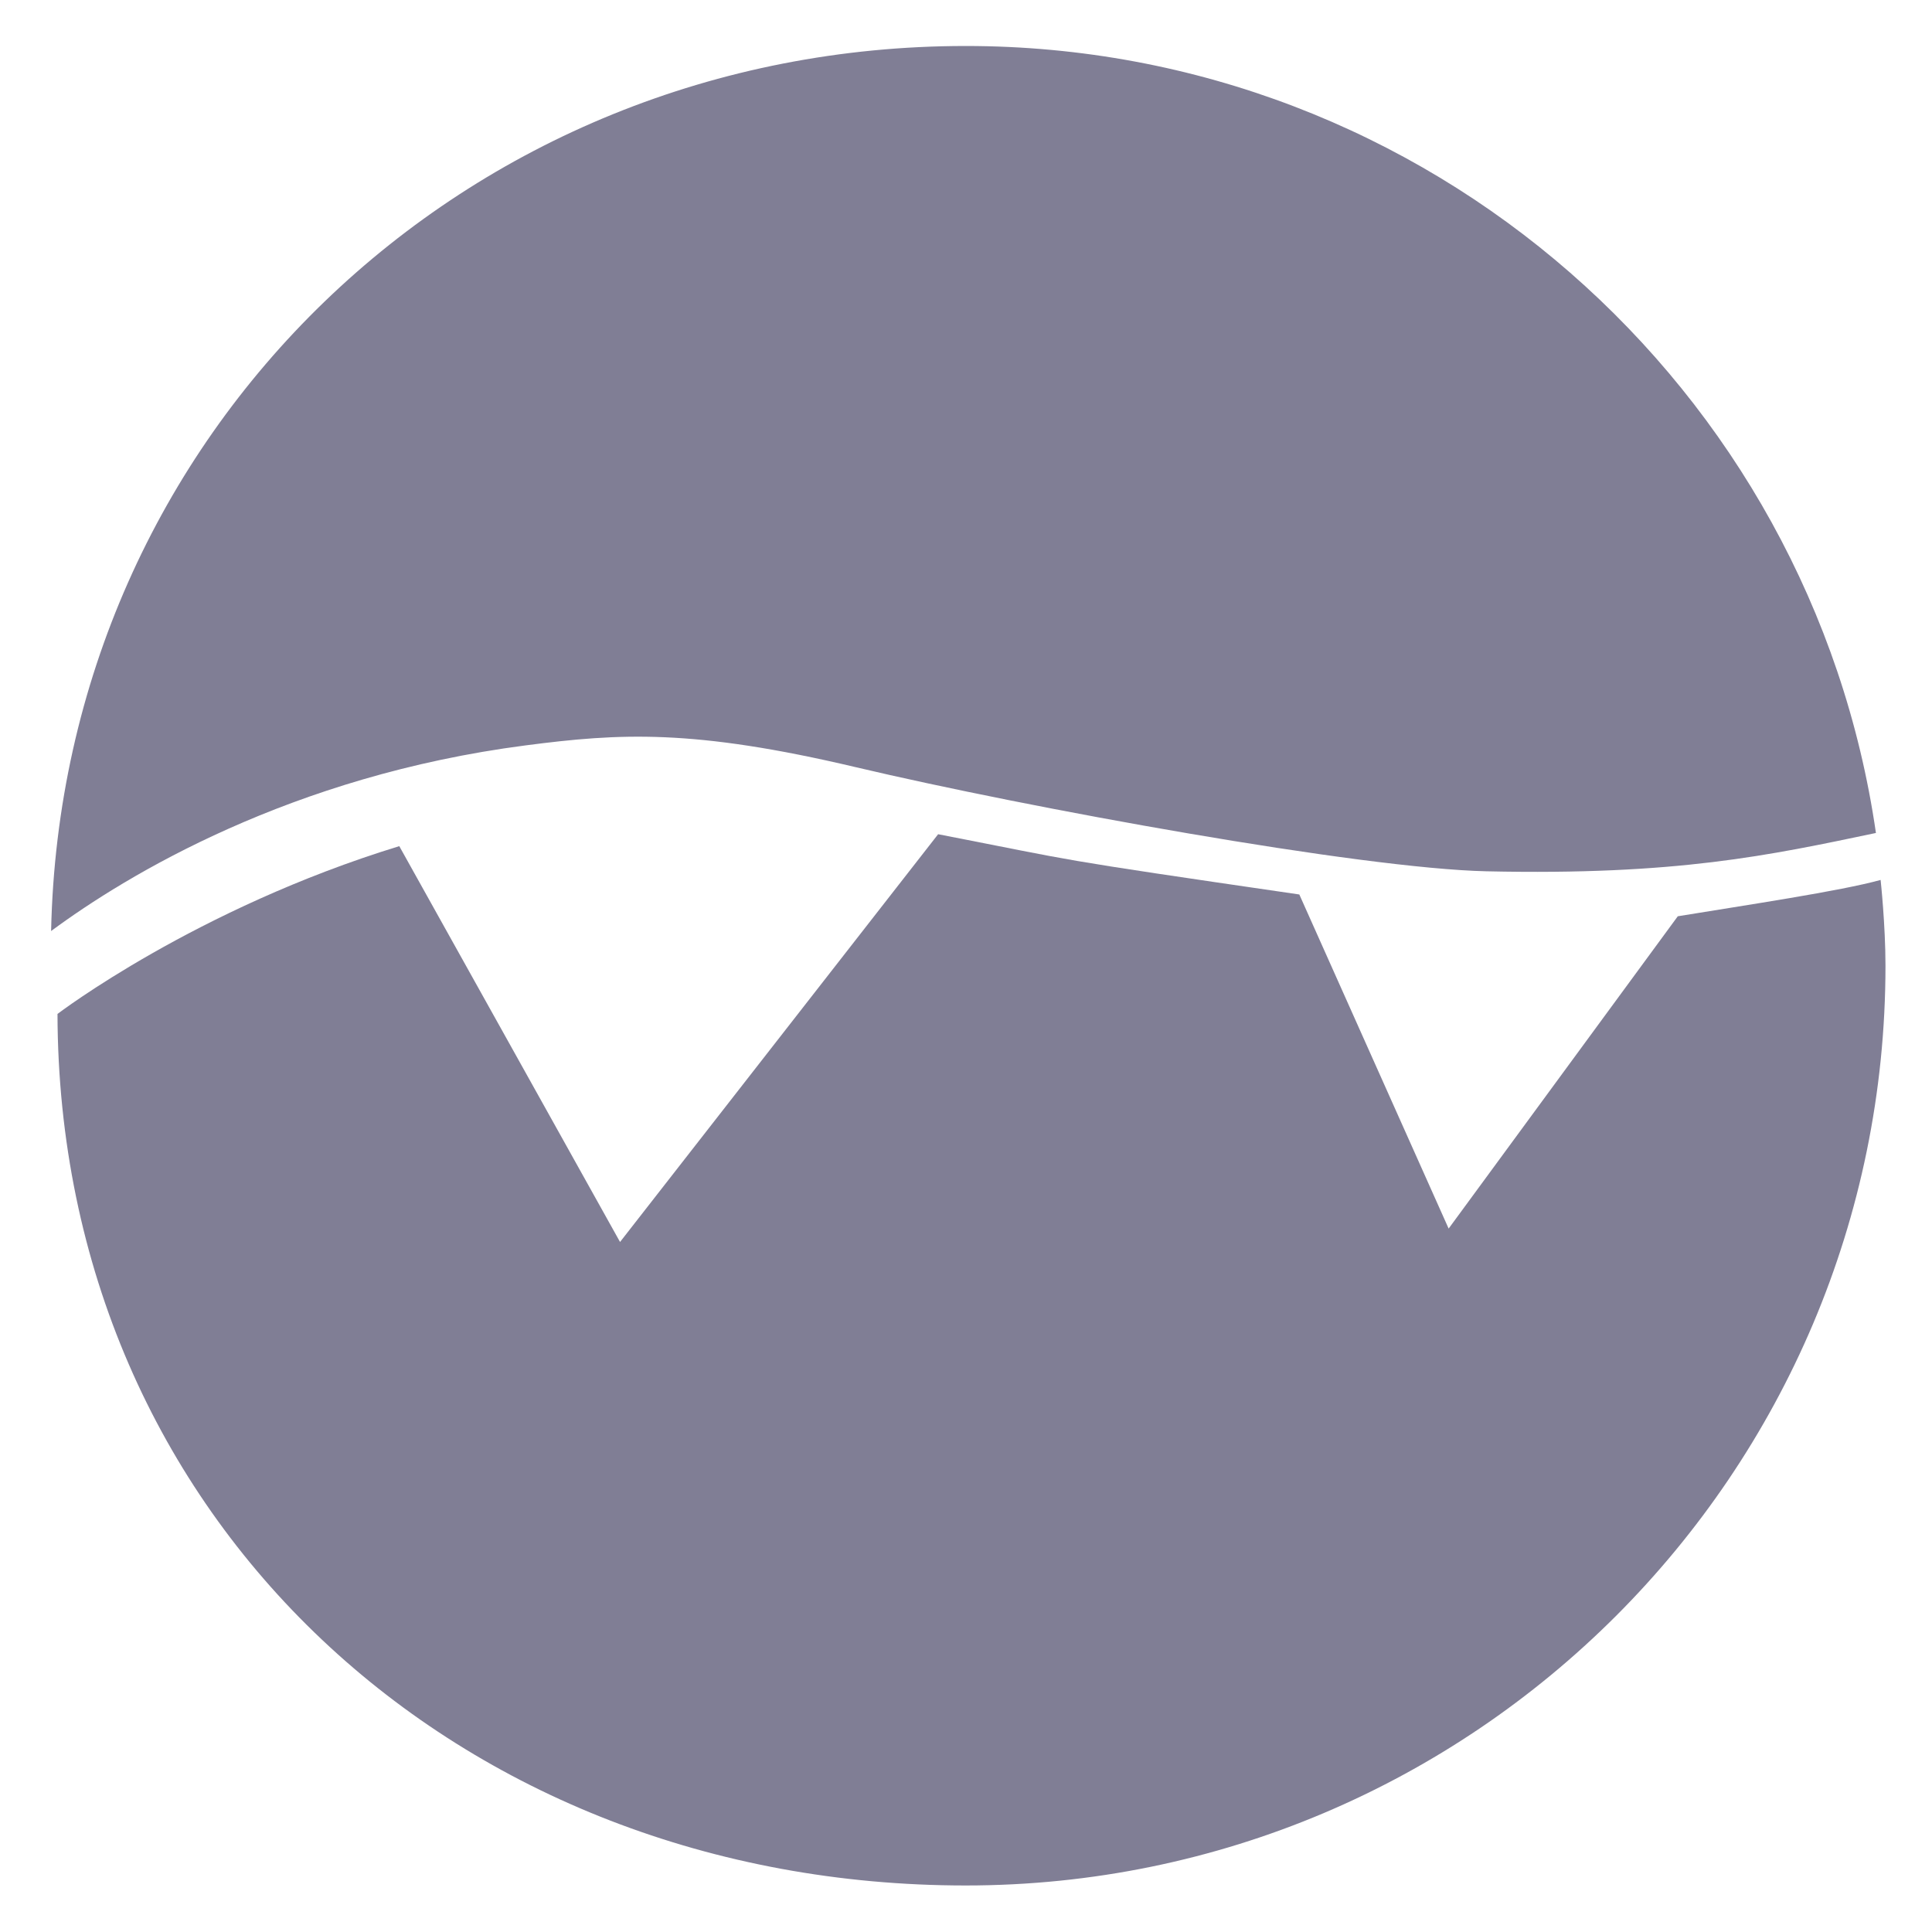
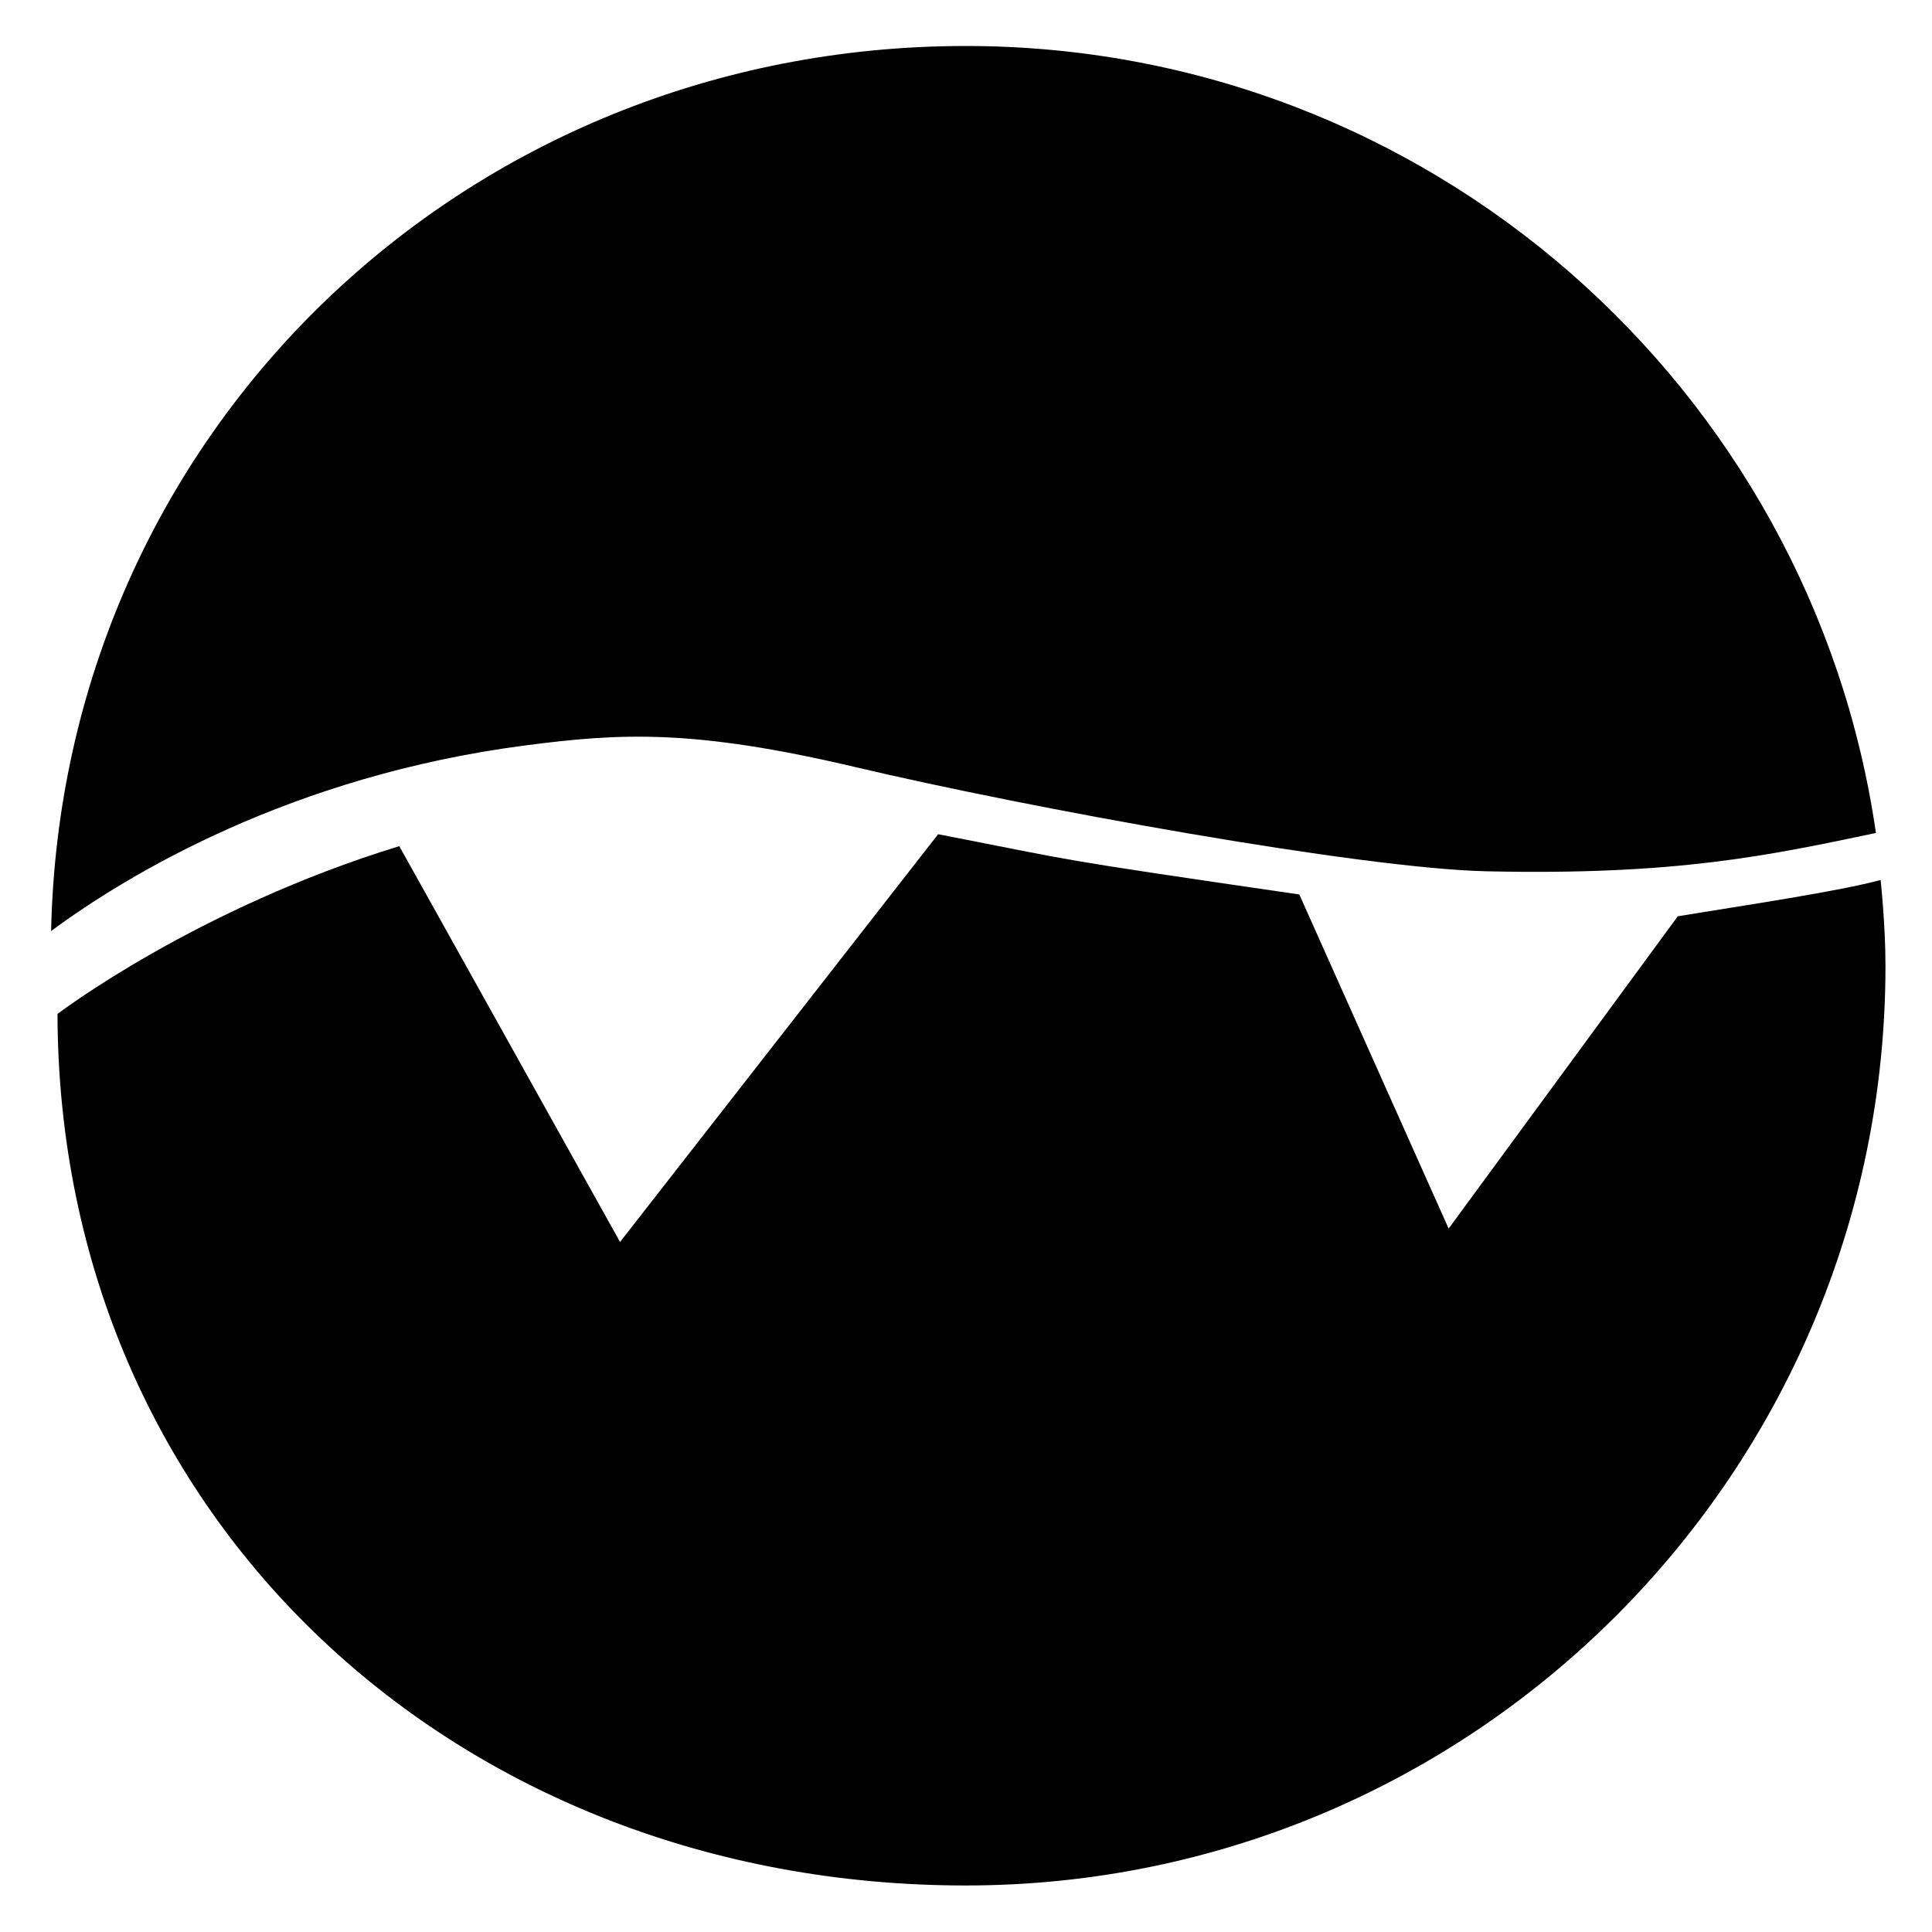
<svg xmlns="http://www.w3.org/2000/svg" width="100%" height="100%" viewBox="0 0 2481 2481" version="1.1" xml:space="preserve" style="fill-rule:evenodd;clip-rule:evenodd;stroke-linejoin:round;stroke-miterlimit:2;">
-   <path d="M2409,1069.67C2272.09,1098.42 2153.03,1124.29 1908.89,1118.88C1747.55,1115.3 1320.8,1037.6 1098.85,985.167C889.626,935.734 795.739,941.518 674.92,957.204C373.413,996.348 162.677,1123.79 65.632,1195.6C79.245,555.605 596.829,59.055 1240.16,59.055C1834.14,59.055 2326.3,498.471 2409,1069.67Z" style="fill:rgb(128,126,149);" />
-   <path d="M2154.55,1176.64C2242.55,1162.24 2363.86,1144.19 2415.01,1129.98C2415.01,1129.98 2421.26,1187.36 2421.26,1240.16C2421.26,1892.03 1892.03,2421.26 1240.16,2421.26C589.202,2421.26 75.31,1952.6 73.832,1302.07C73.832,1302.07 251.148,1166.73 512.746,1086.59L796.235,1594.91L1204.71,1071.27C1391.93,1107.66 1340.28,1100.81 1668.54,1148.66L1860.29,1577.7L2154.55,1176.64Z" style="fill:rgb(128,126,149);" />
+   <path d="M2409,1069.67C2272.09,1098.42 2153.03,1124.29 1908.89,1118.88C1747.55,1115.3 1320.8,1037.6 1098.85,985.167C889.626,935.734 795.739,941.518 674.92,957.204C373.413,996.348 162.677,1123.79 65.632,1195.6C79.245,555.605 596.829,59.055 1240.16,59.055C1834.14,59.055 2326.3,498.471 2409,1069.67Z" />
+   <path d="M2154.55,1176.64C2242.55,1162.24 2363.86,1144.19 2415.01,1129.98C2415.01,1129.98 2421.26,1187.36 2421.26,1240.16C2421.26,1892.03 1892.03,2421.26 1240.16,2421.26C589.202,2421.26 75.31,1952.6 73.832,1302.07C73.832,1302.07 251.148,1166.73 512.746,1086.59L796.235,1594.91L1204.71,1071.27C1391.93,1107.66 1340.28,1100.81 1668.54,1148.66L1860.29,1577.7L2154.55,1176.64Z" />
</svg>
